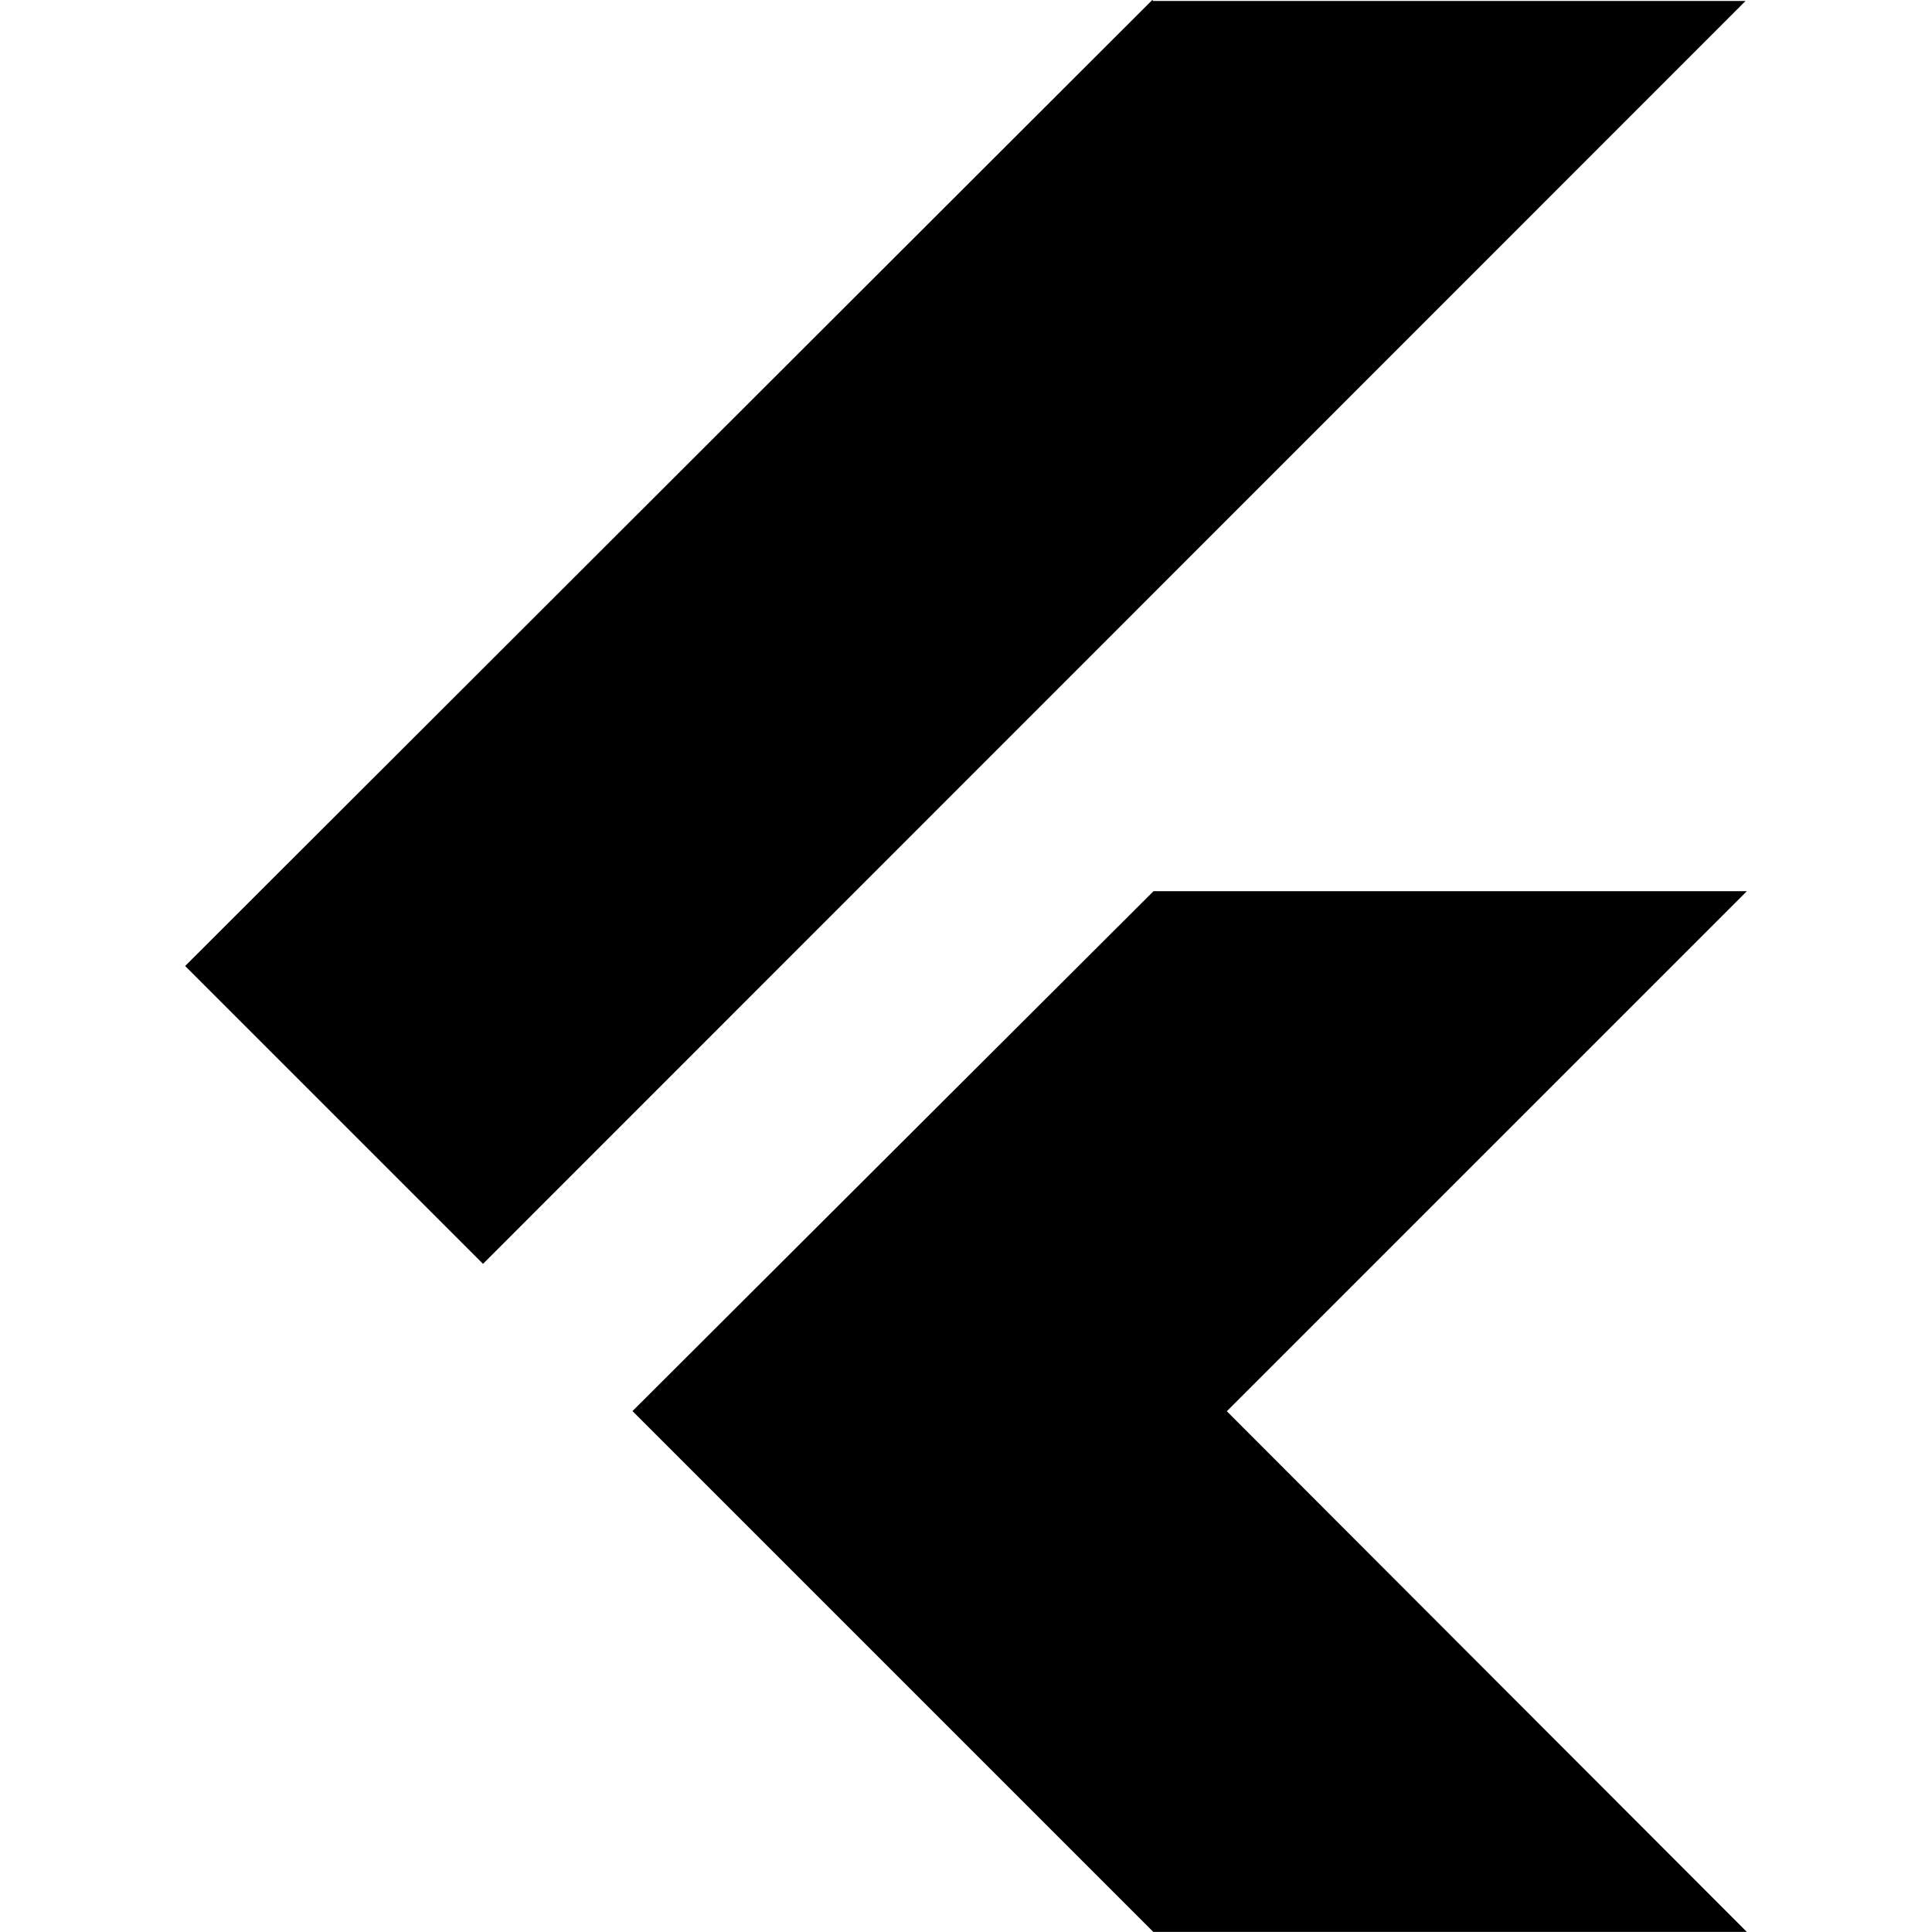
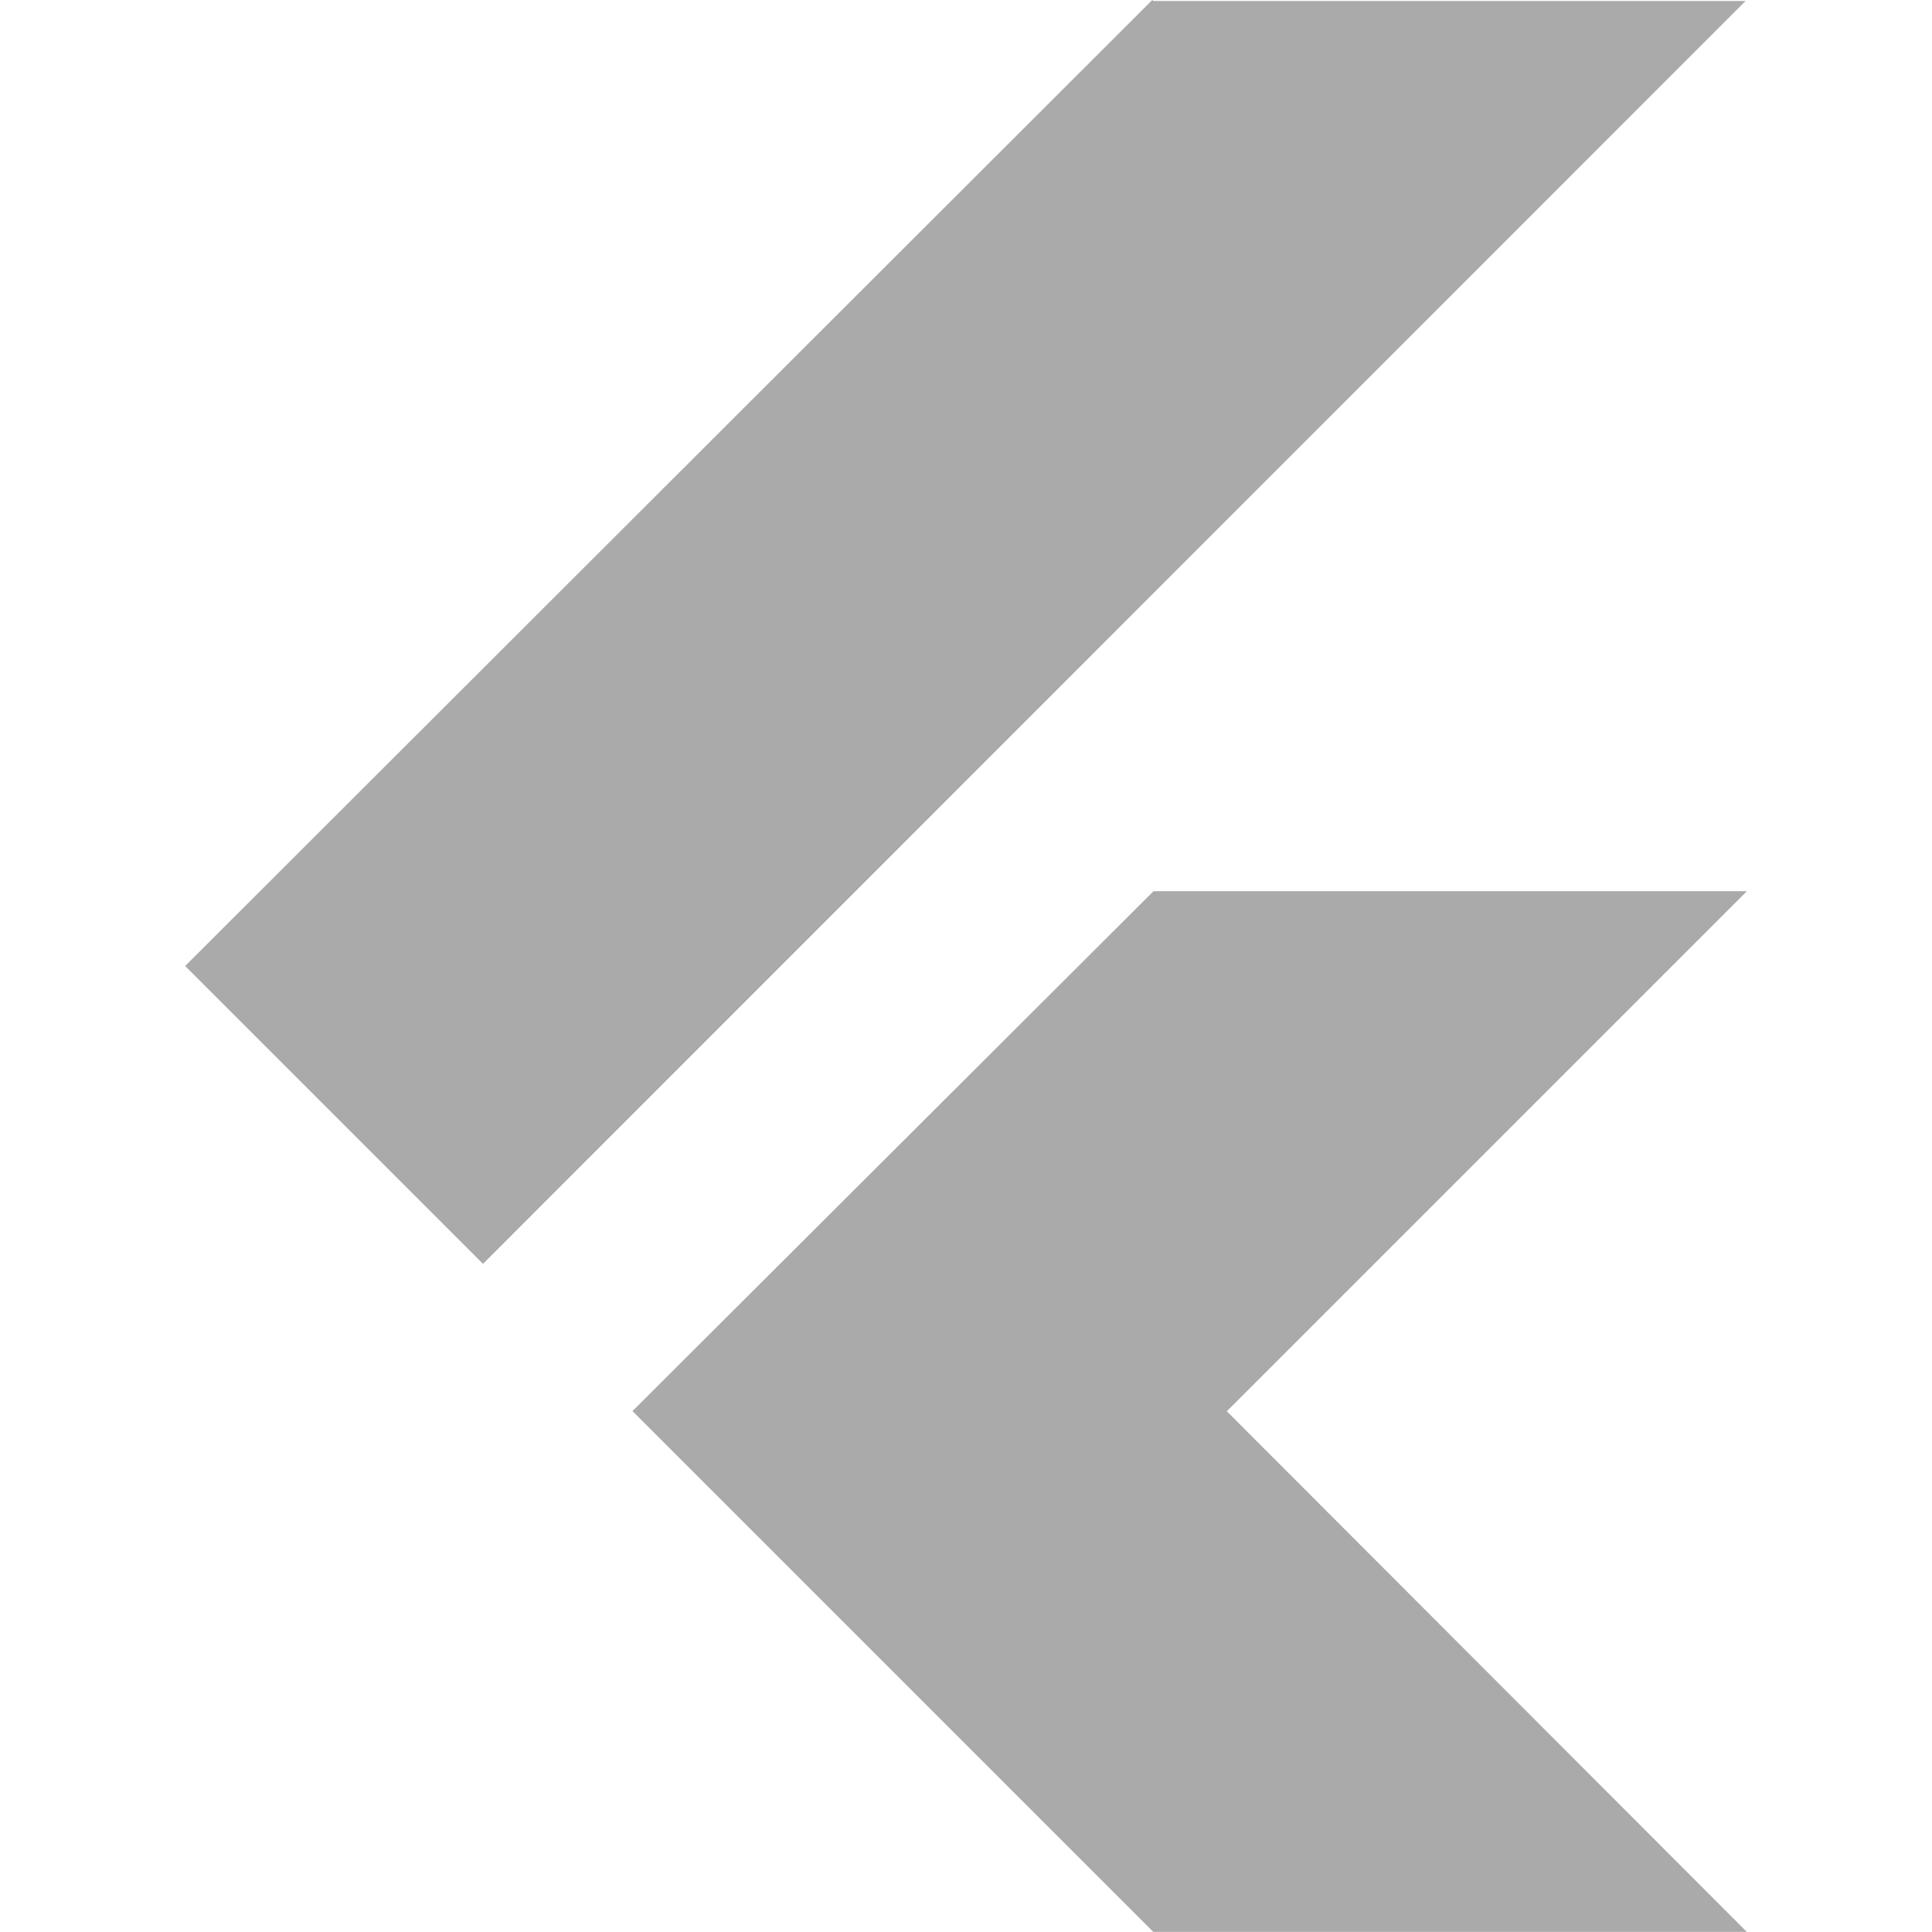
<svg xmlns="http://www.w3.org/2000/svg" role="img" viewBox="0 0 24 24">
  <path d="M14.314 0L2.3 12 6 15.7 21.684.012h-7.357L14.314 0zm.014 11.072l-6.471 6.457 6.47 6.47H21.7l-6.46-6.468 6.46-6.46h-7.371z" />
+   <style>
+     svg {
+         fill:#aaa;
+     }
+ </style>
</svg>
